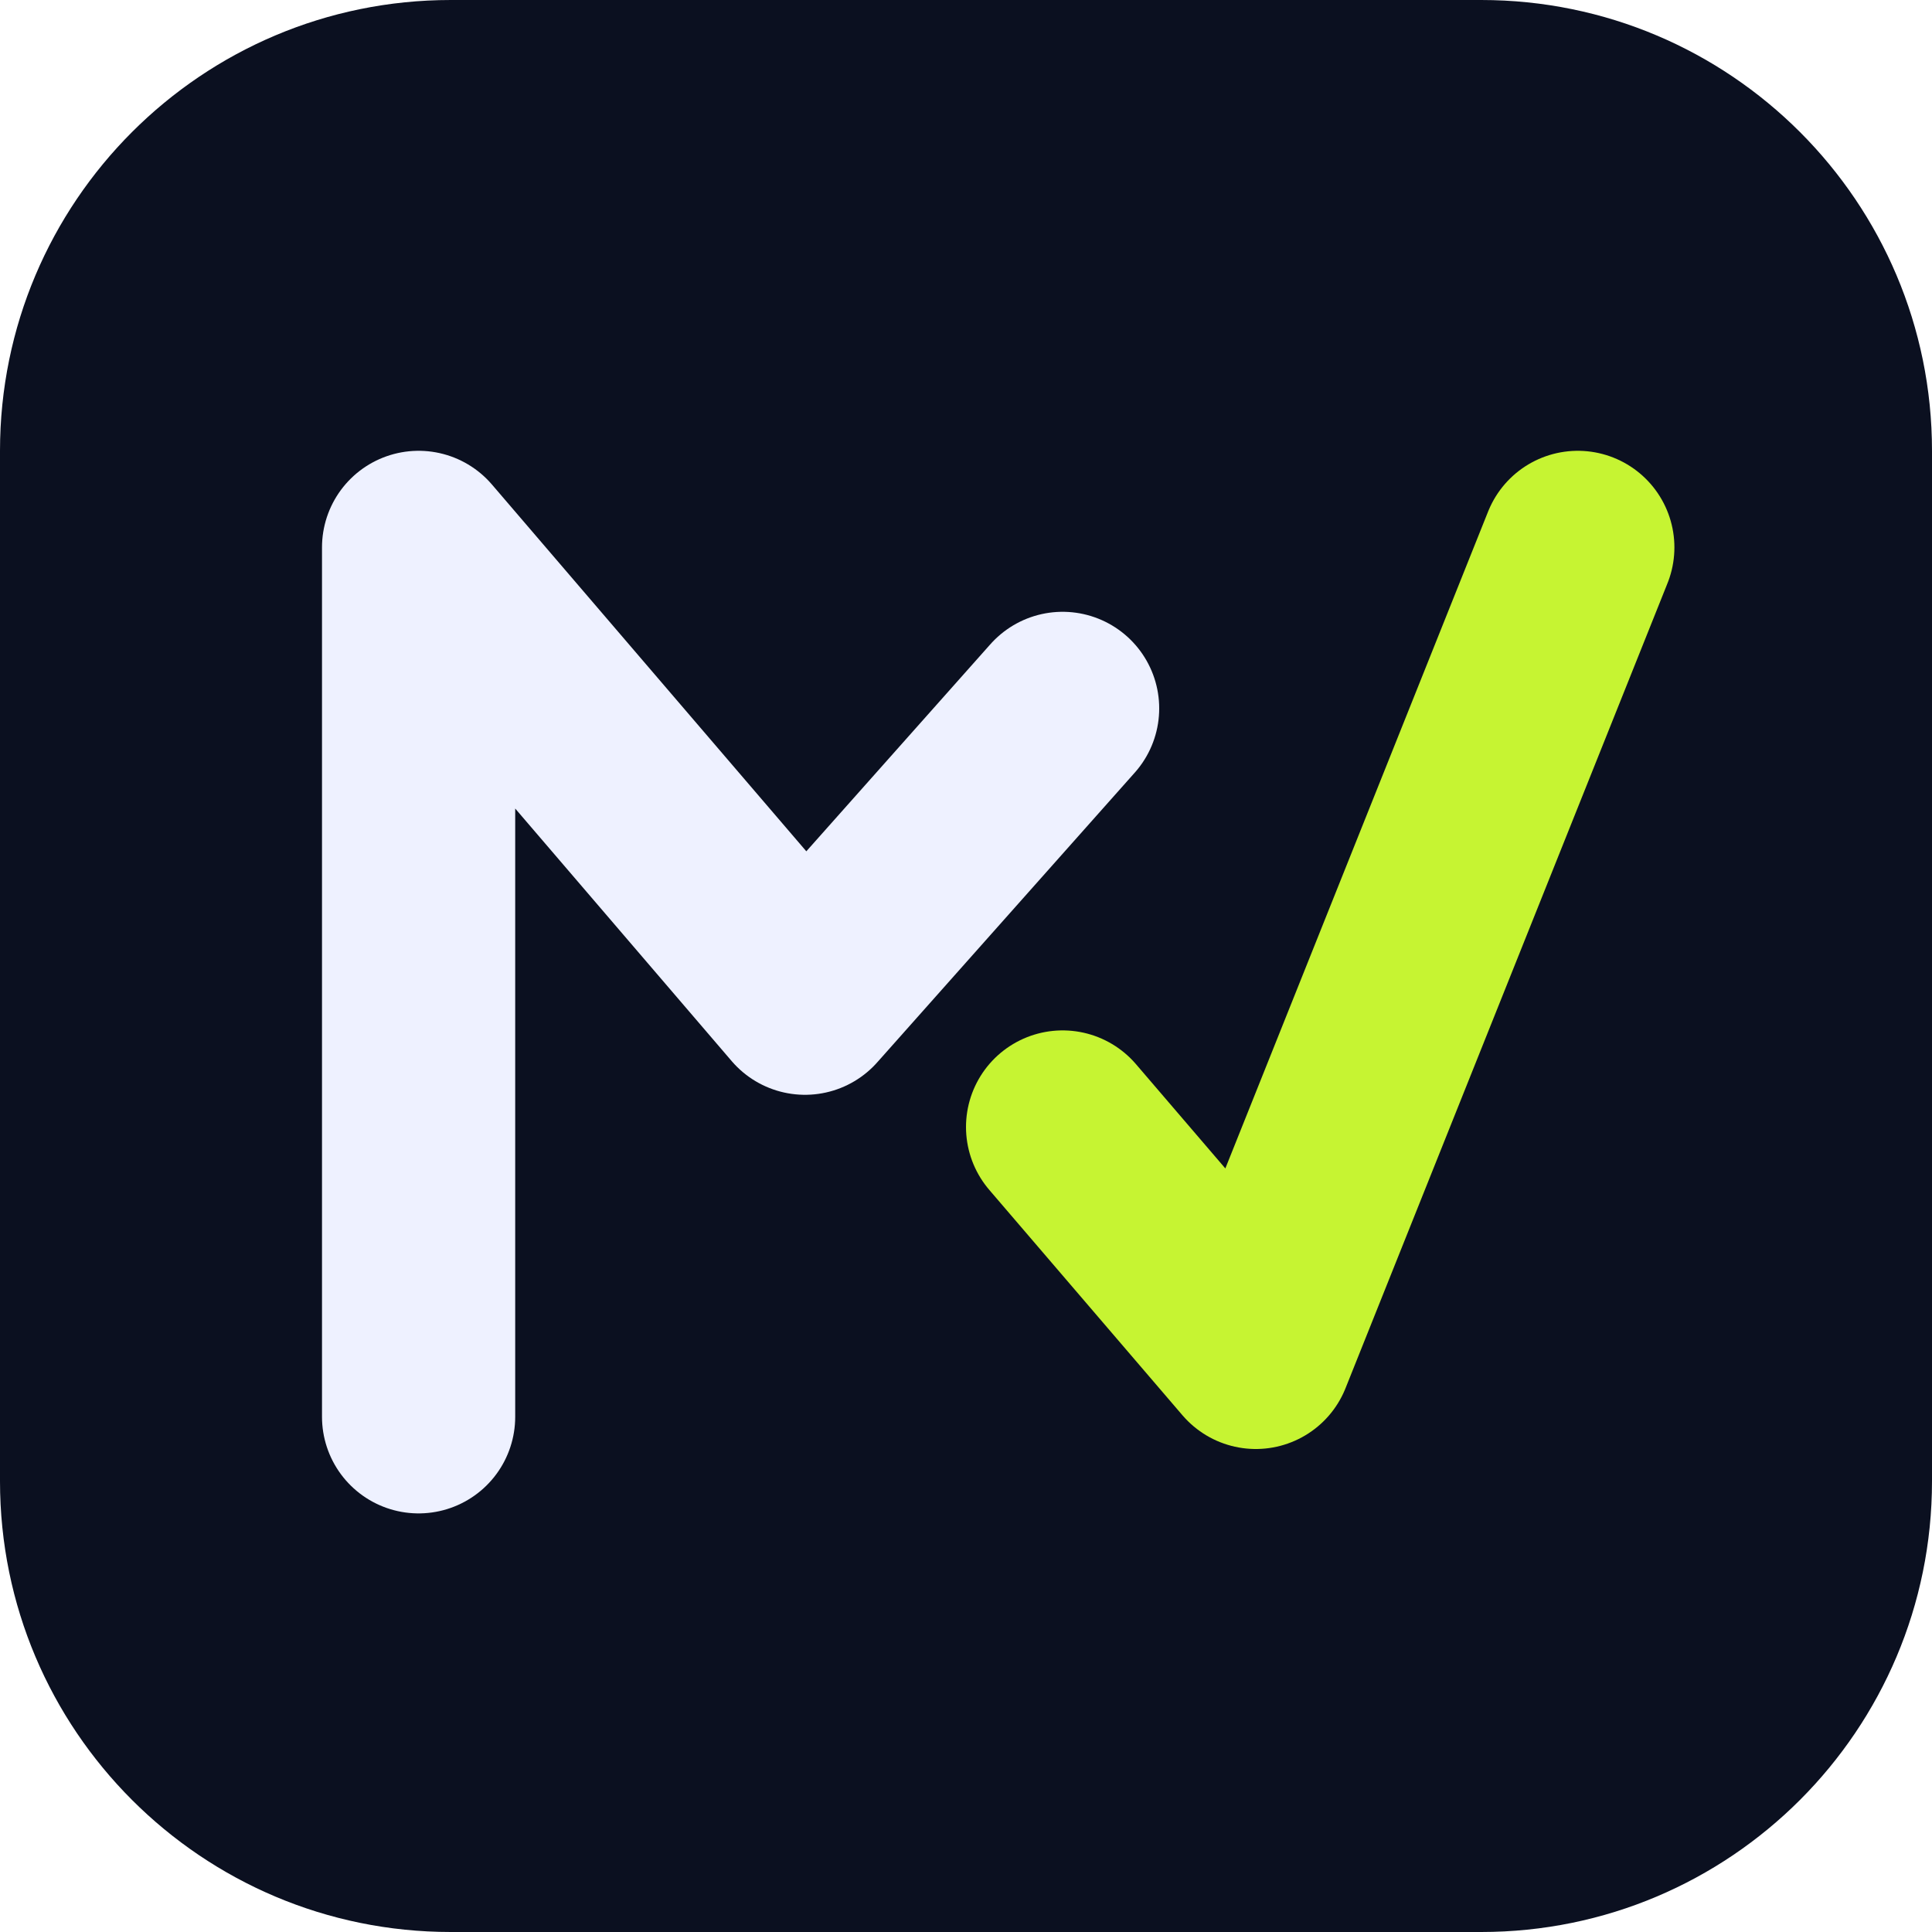
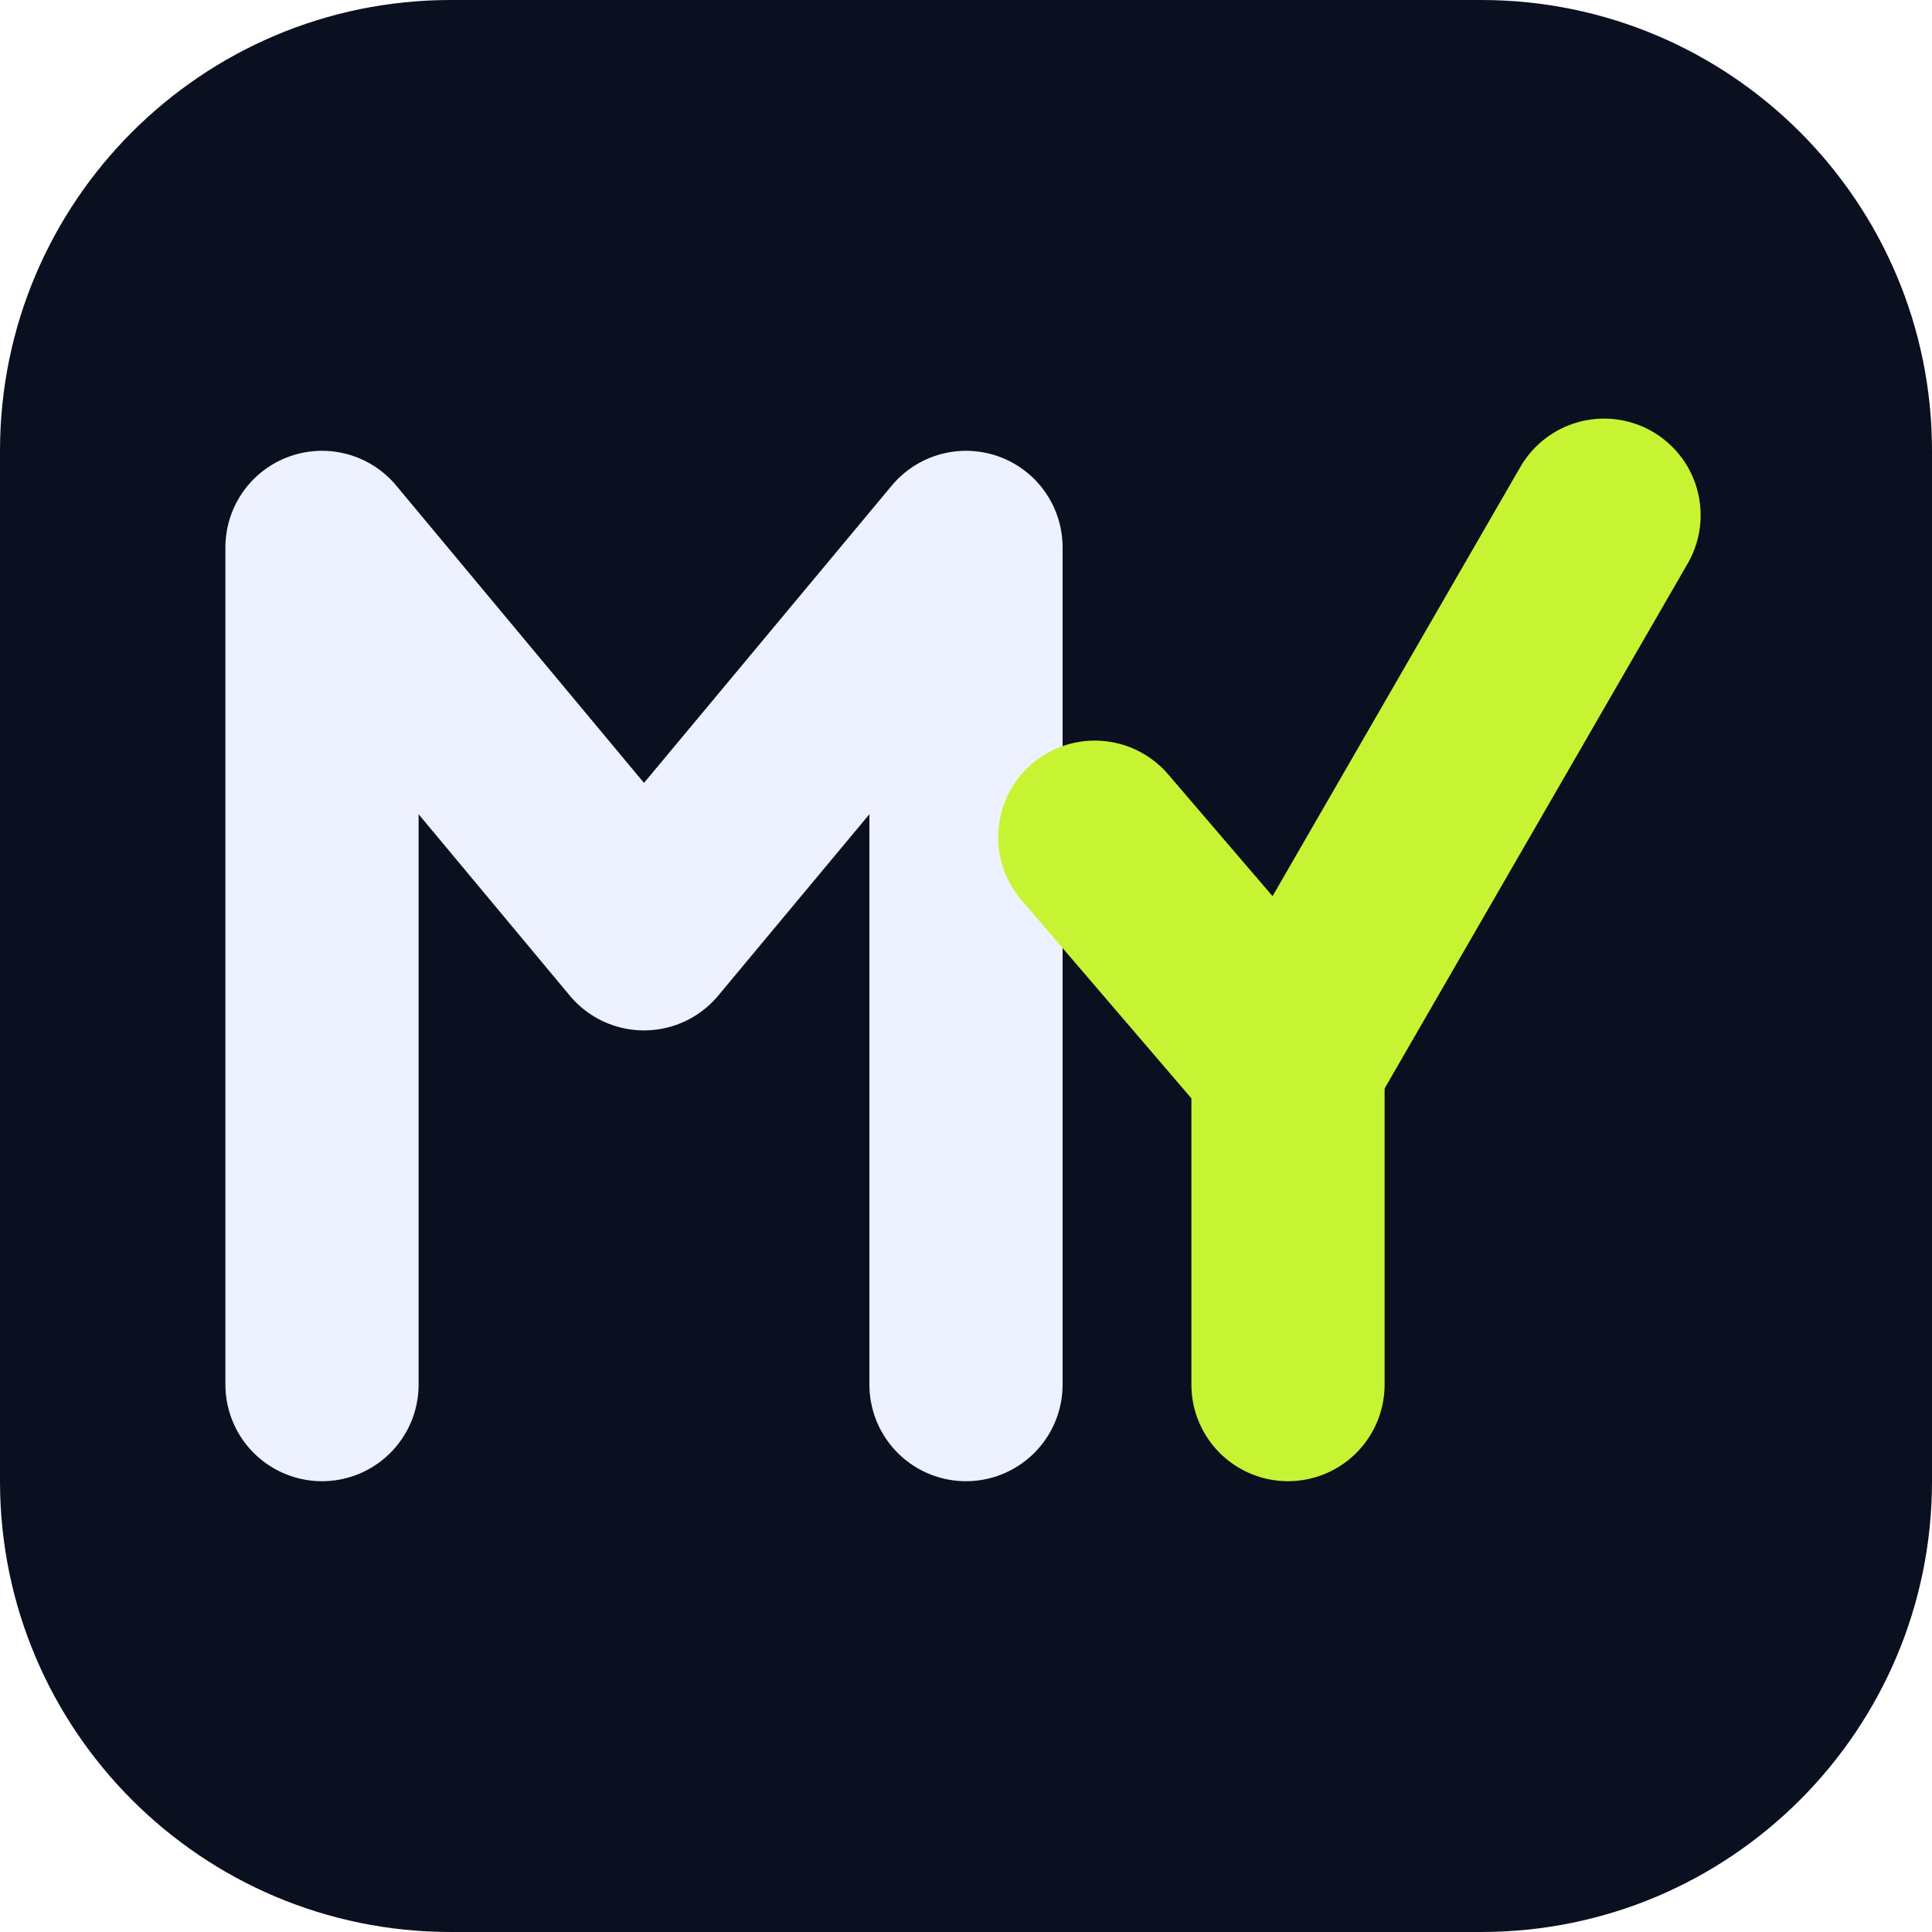
<svg xmlns="http://www.w3.org/2000/svg" viewBox="0 0 120 120">
  <rect width="120" height="120" rx="28" fill="#0B1020" />
-   <path d="M26 88 V34 L50 62 L66 44" fill="none" stroke="#EEF1FF" stroke-width="12" stroke-linecap="round" stroke-linejoin="round" />
-   <path d="M66 70 L78 84 L98 34" fill="none" stroke="#C6F432" stroke-width="12" stroke-linecap="round" stroke-linejoin="round" />
+   <path d="M20 86 V34 L40 58 L60 34 V86" fill="none" stroke-linecap="round" stroke-linejoin="round" stroke="#EEF1FF" stroke-width="12" />
+   <path d="M68 52 L80 66 L99.63 32" fill="none" stroke-linecap="round" stroke-linejoin="round" stroke="#C6F432" stroke-width="12" />
+   <path d="M80 66 V86" fill="none" stroke-linecap="round" stroke-linejoin="round" stroke="#C6F432" stroke-width="12" />
</svg>
